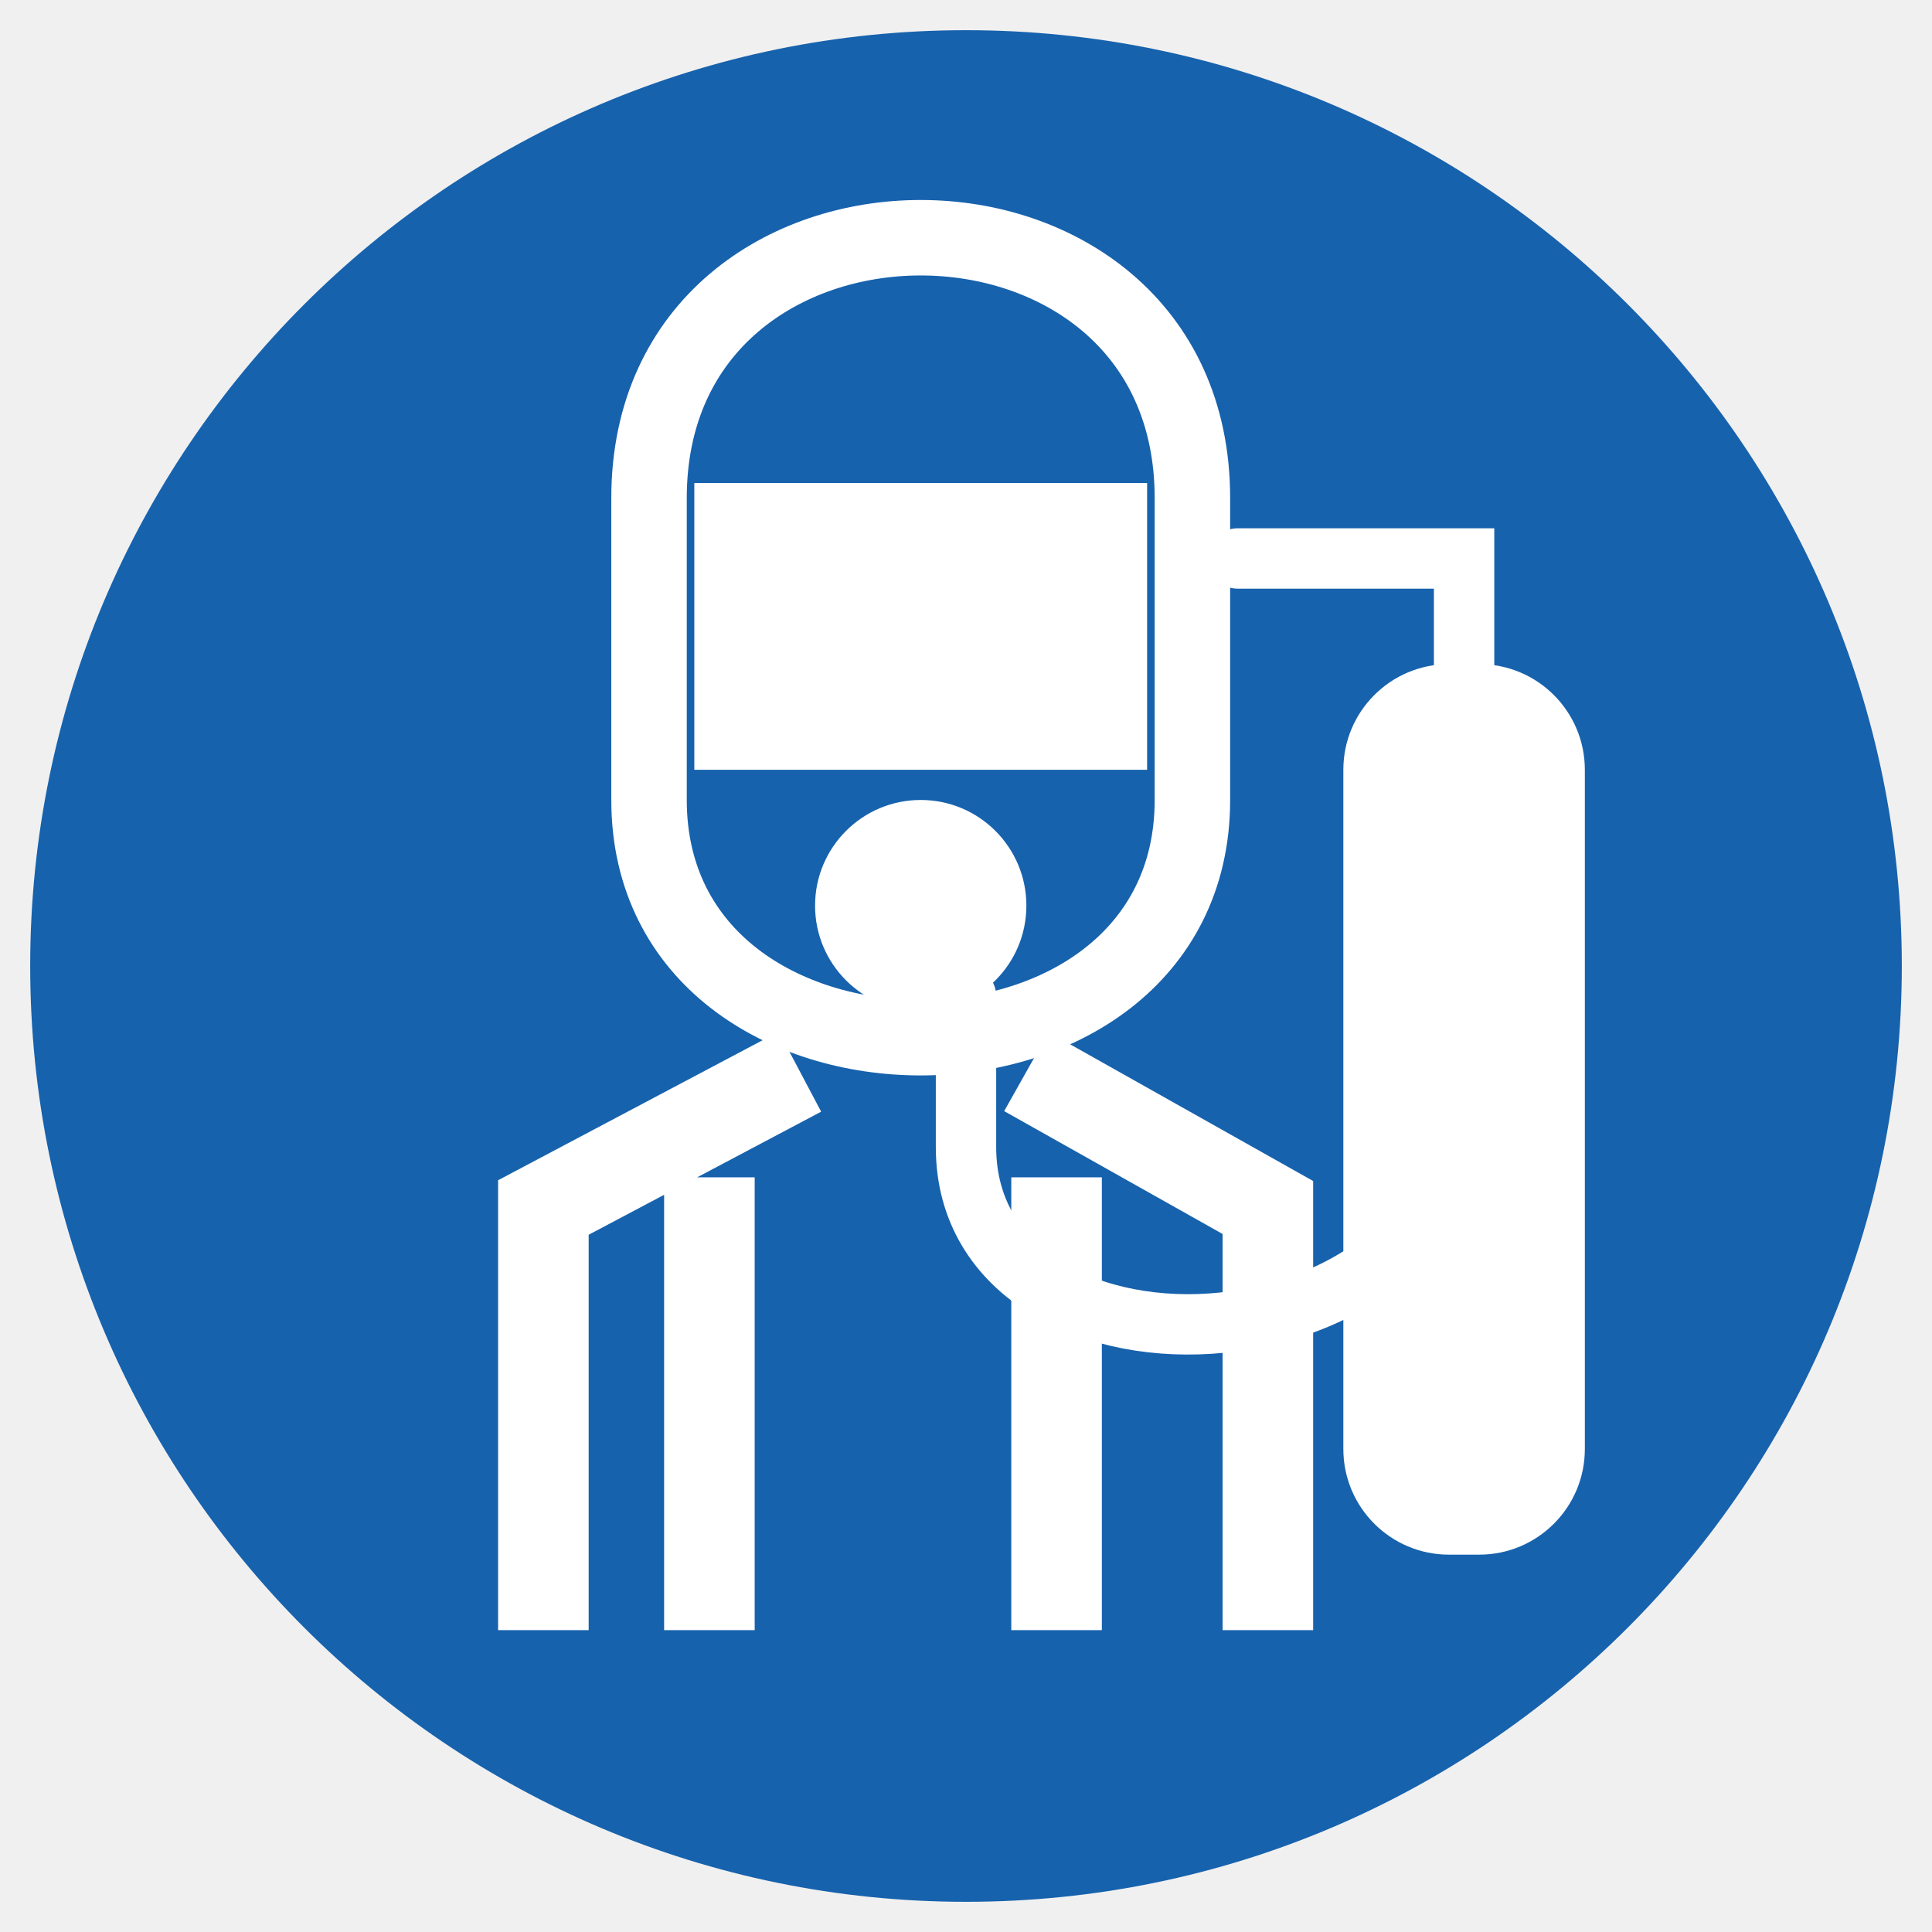
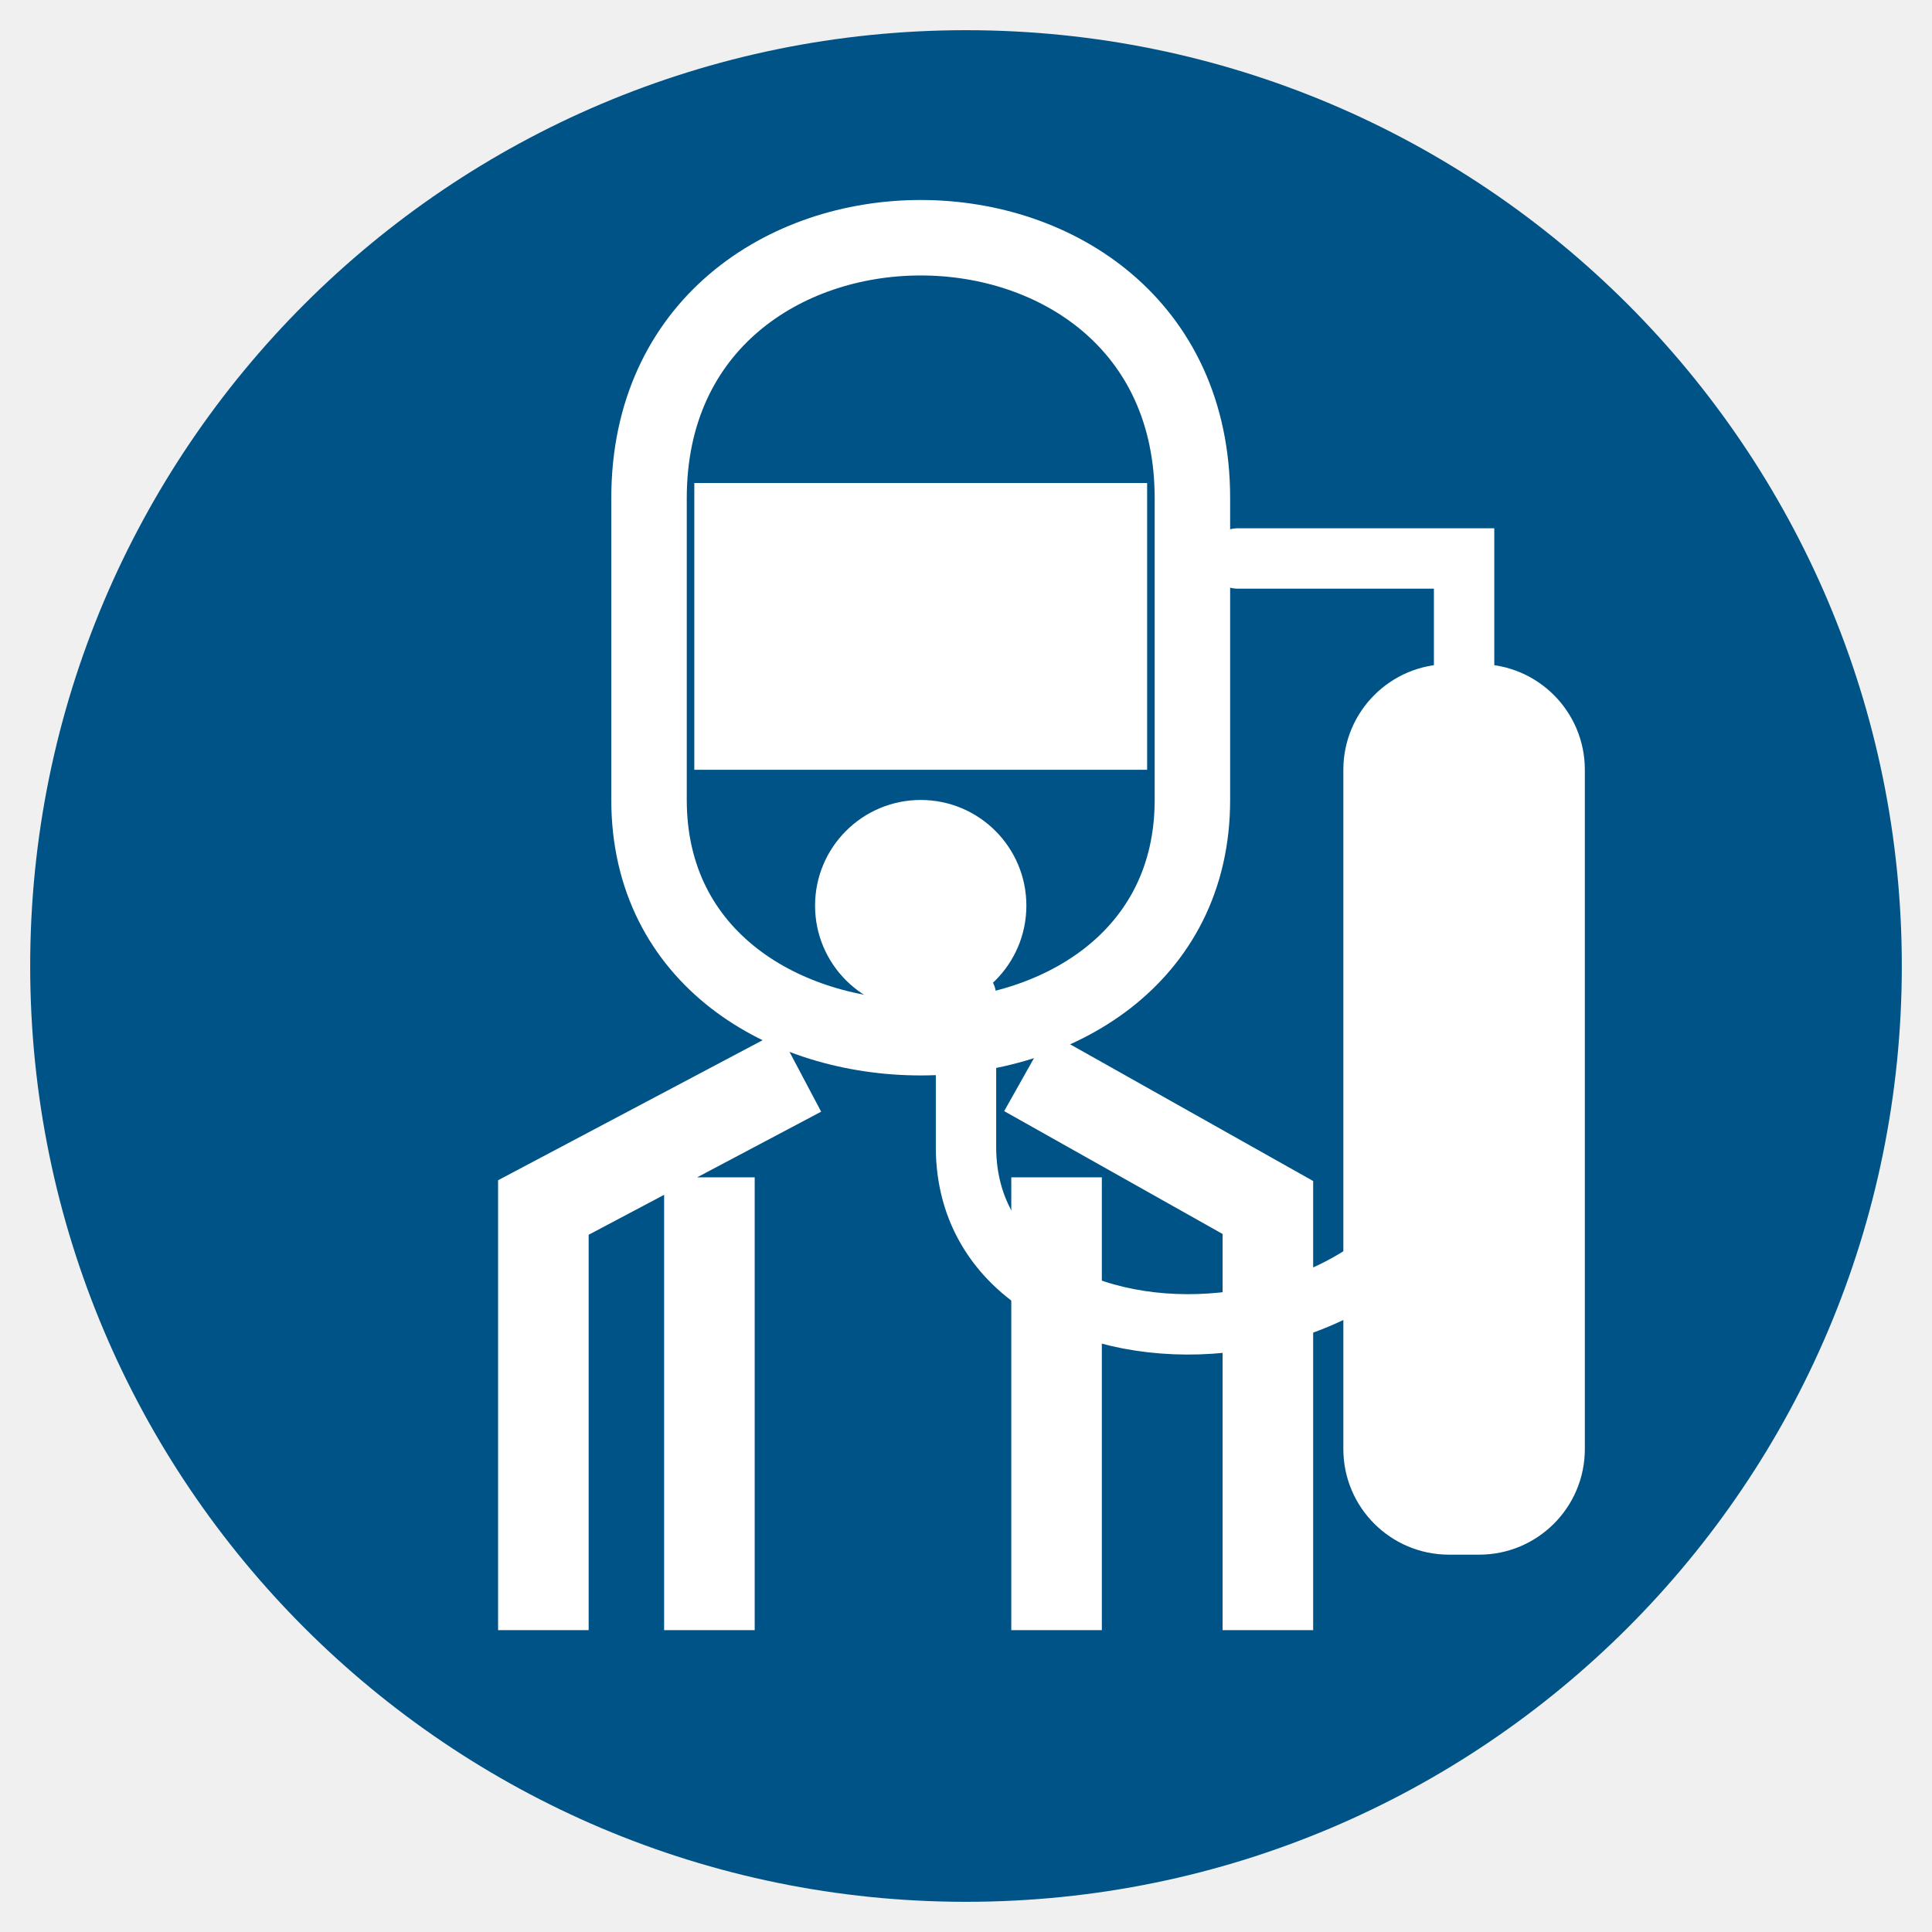
<svg xmlns="http://www.w3.org/2000/svg" width="128" height="128" viewBox="0 0 128 128">
-   <circle cx="64" cy="64" r="62" fill="#1762ad" />
+   <circle cx="64" cy="64" r="62" fill="#005387" />
  <path d="M43 33c0-23 36-23 36 0v20c0 21-36 21-36 0z" fill="none" stroke="white" stroke-width="5" />
  <path d="M46 32h30v19H46z" fill="white" />
  <circle cx="61" cy="60" r="7" fill="white" />
  <path d="M36 108V80l17-9m15 0 16 9v28M47 78v30m23-30v30" fill="none" stroke="white" stroke-width="6" />
  <rect x="89" y="44" width="16" height="59" rx="7" fill="white" />
  <path d="M97 45v-8H82m-18 29v10c0 17 34 16 34-6" fill="none" stroke="white" stroke-width="4" stroke-linecap="round" />
</svg>
